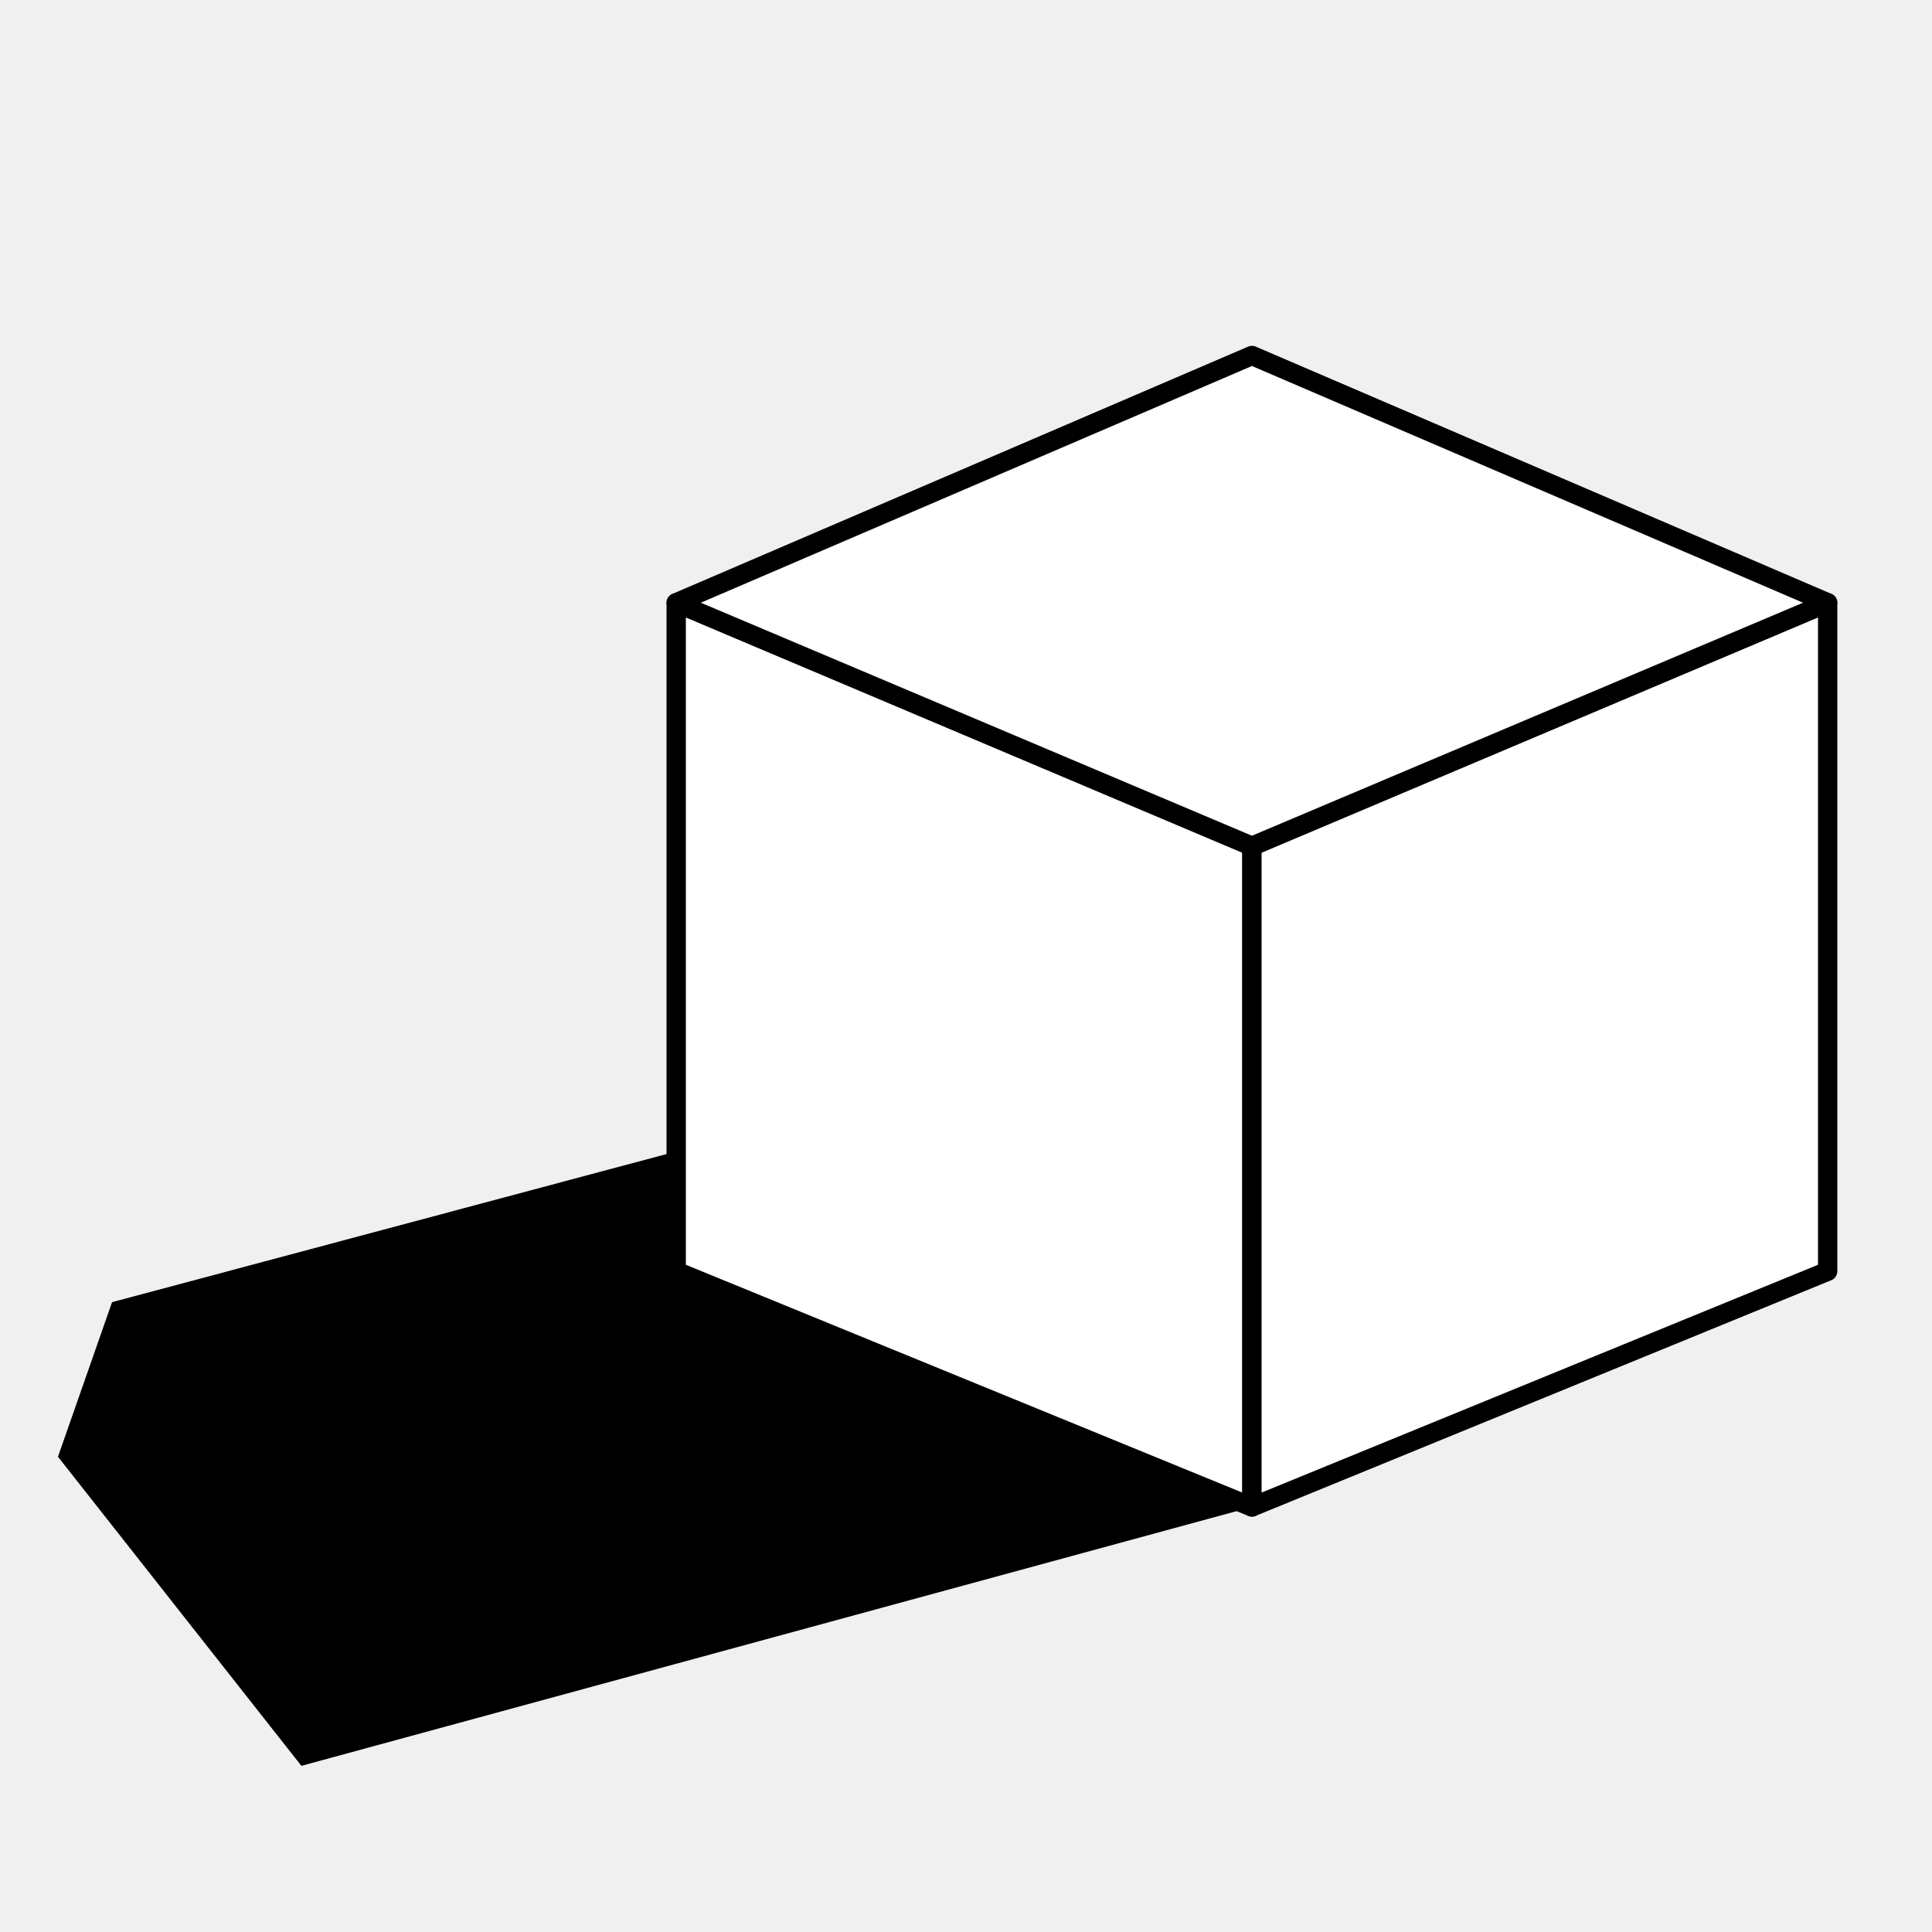
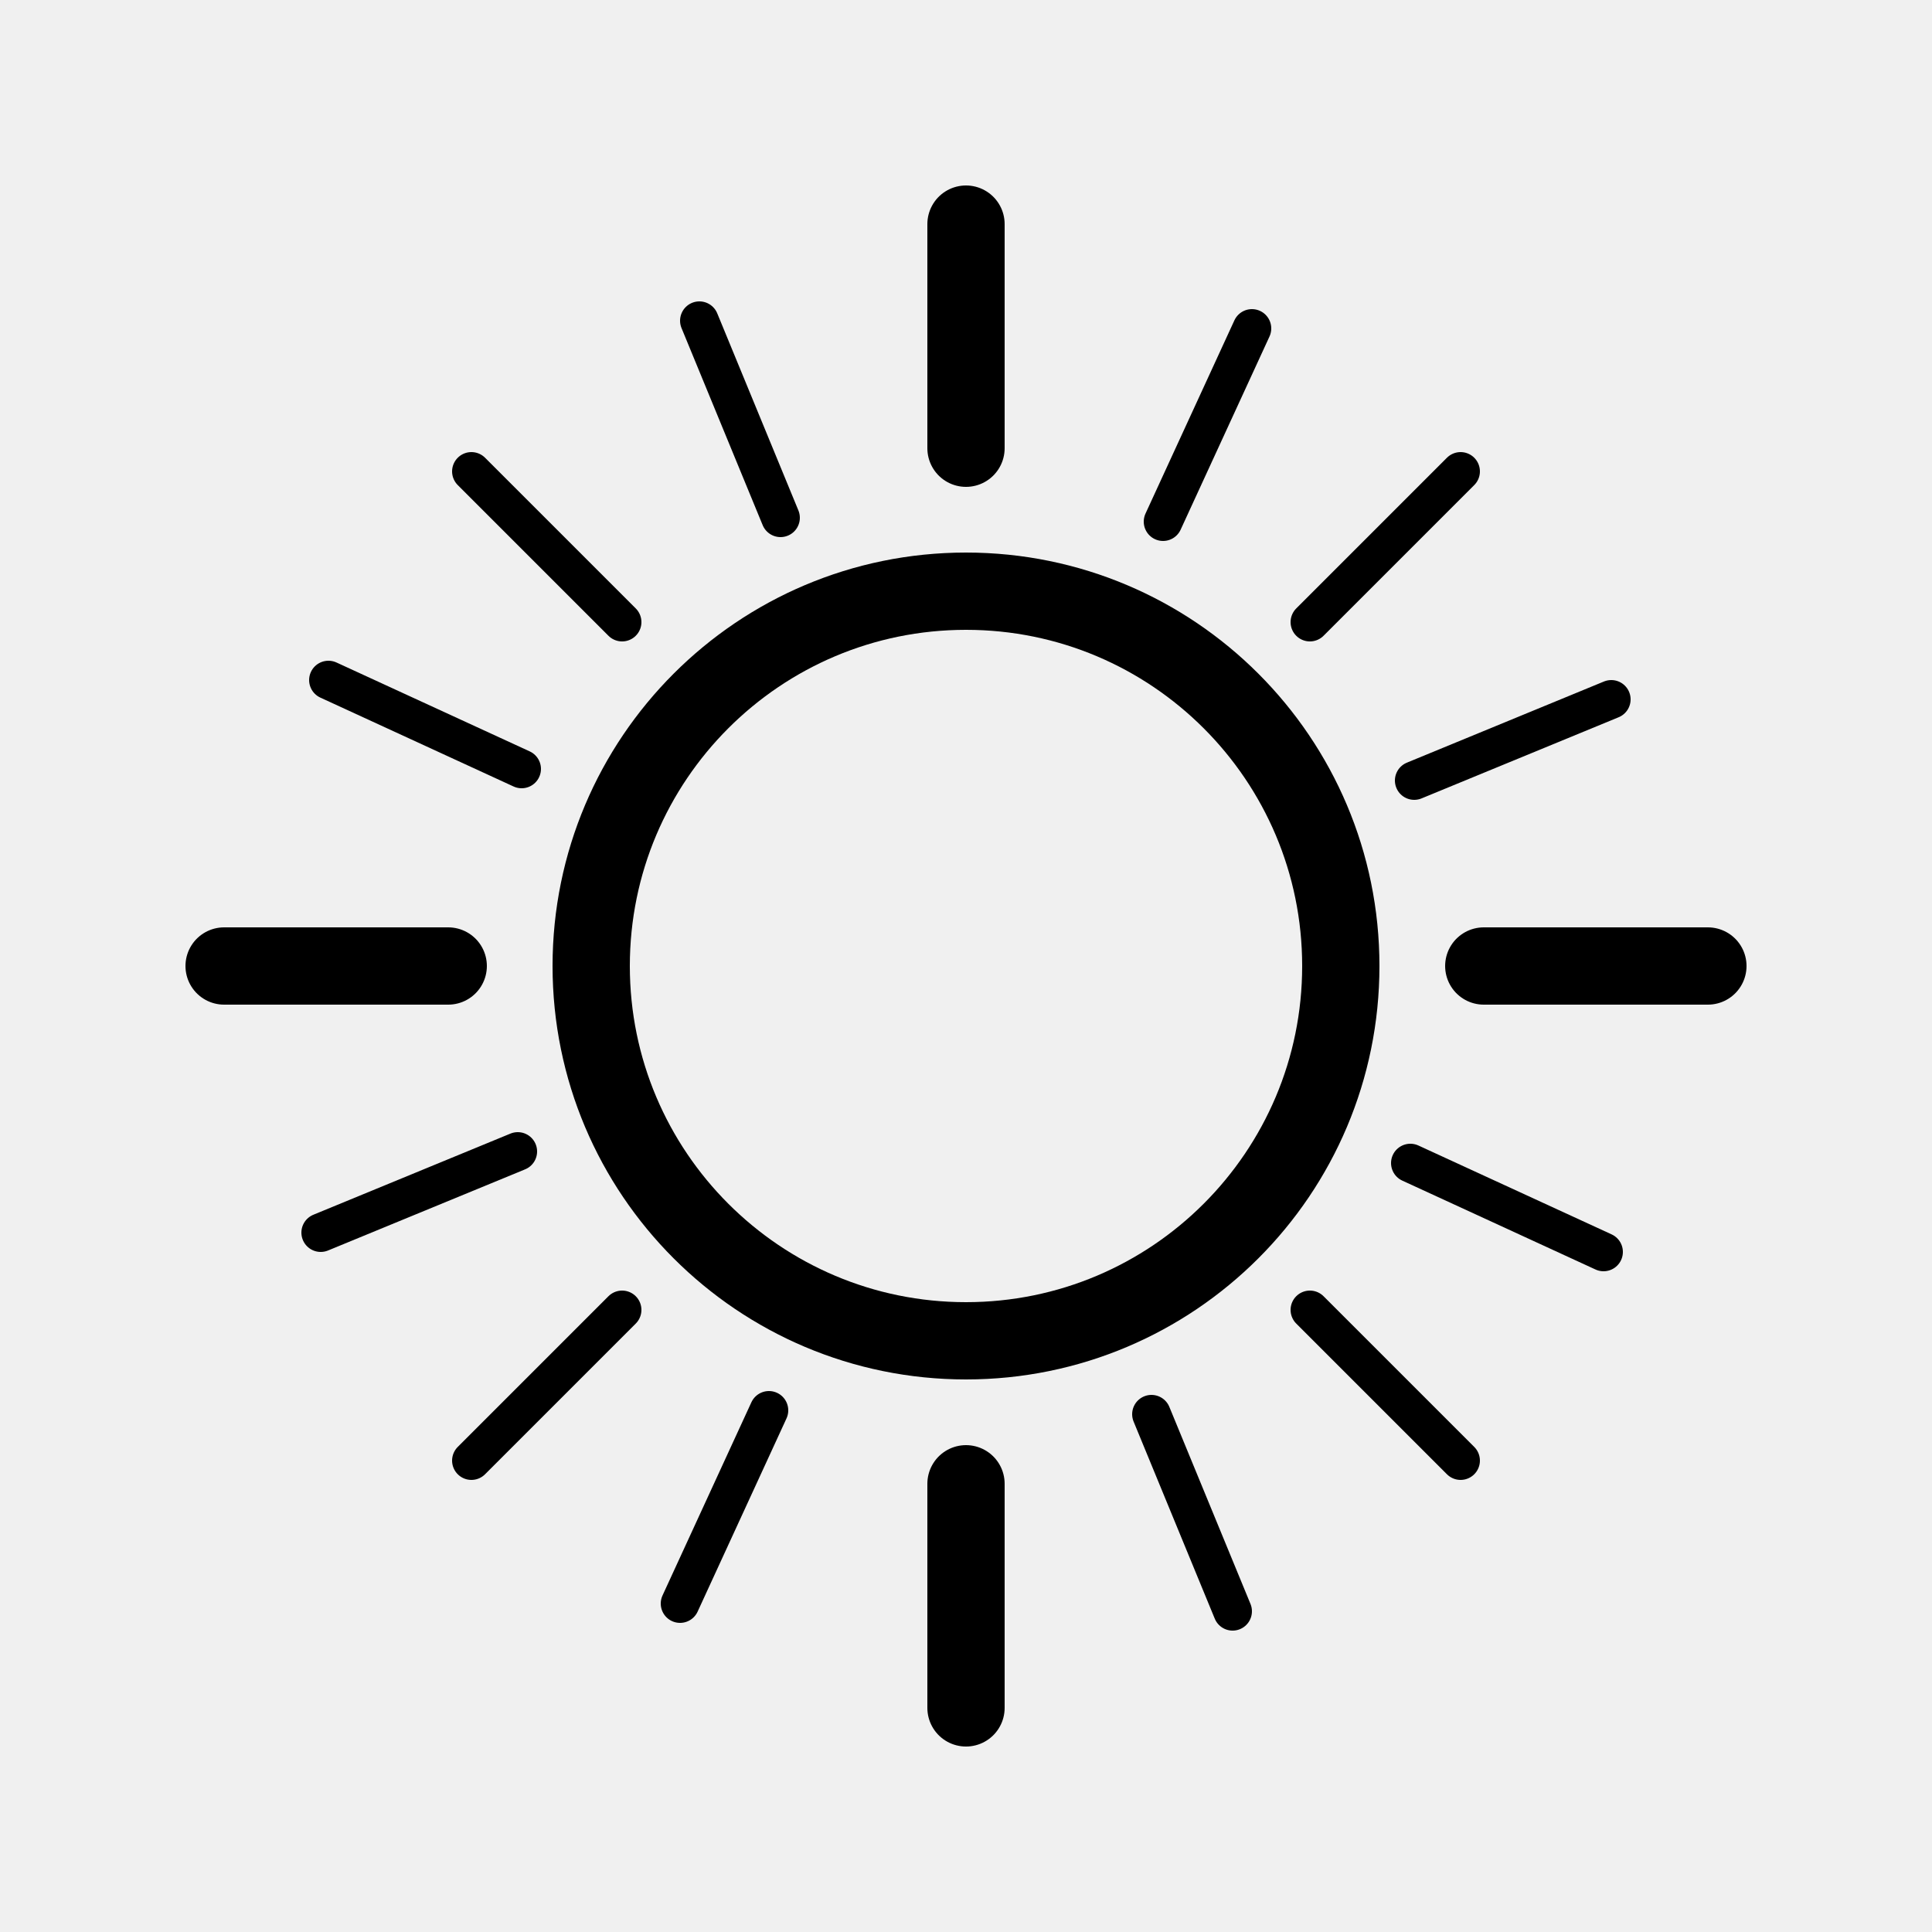
<svg xmlns="http://www.w3.org/2000/svg" version="1.1" id="Layer_1" x="0px" y="0px" viewBox="0 0 50 50" style="enable-background:new 0 0 50 50;" xml:space="preserve">
  <style type="text/css">
- 	.st0{fill:#FFFFFF;}
- 	.st1{fill:#FFFFFF;stroke:#000000;stroke-width:0.5;stroke-linecap:round;stroke-linejoin:round;stroke-miterlimit:10;}
+ 	.st0{fill:none;stroke:#000000;stroke-linecap:round;stroke-linejoin:round;stroke-miterlimit:10;}
+ 	.st1{fill:none;stroke:#000000;stroke-width:2;stroke-linecap:round;stroke-linejoin:round;stroke-miterlimit:10;}
</style>
-   <g>
-     <path class="st0" d="M32.4,26.7" />
-   </g>
-   <polygon class="st1" points="32.4,39 17.5,32.9 17.5,15.6 32.4,21.9 " />
-   <polygon class="st1" points="32.4,39 47.3,32.9 47.3,15.6 32.4,21.9 " />
-   <polygon class="st1" points="32.4,21.9 47.3,15.6 32.4,9.2 17.5,15.6 " />
-   <g>
-     <path class="st0" d="M32.4,21.9" />
-   </g>
-   <polygon points="32.4,39 7.8,45.7 1.5,37.7 2.9,33.7 17.5,29.8 17.5,32.9 " />
+   <circle class="st0" cx="25" cy="25" r="9.7" />
+   <circle class="st1" cx="25" cy="25" r="9.7" />
+   <line class="st1" x1="25" y1="11.6" x2="25" y2="5.8" />
+   <line class="st1" x1="25" y1="44.2" x2="25" y2="38.4" />
+   <line class="st1" x1="38.4" y1="25" x2="44.2" y2="25" />
+   <line class="st1" x1="5.8" y1="25" x2="11.6" y2="25" />
+   <line class="st0" x1="16.1" y1="16.1" x2="12.2" y2="12.2" />
+   <line class="st0" x1="37.8" y1="37.8" x2="33.9" y2="33.9" />
+   <line class="st0" x1="33.9" y1="16.1" x2="37.8" y2="12.2" />
+   <line class="st0" x1="12.2" y1="37.8" x2="16.1" y2="33.9" />
+   <line class="st0" x1="20.2" y1="13.4" x2="18.1" y2="8.3" />
+   <line class="st0" x1="31.9" y1="41.7" x2="29.8" y2="36.6" />
+   <line class="st0" x1="36.6" y1="20.2" x2="41.7" y2="18.1" />
+   <line class="st0" x1="8.3" y1="31.9" x2="13.4" y2="29.8" />
+   <line class="st0" x1="13.5" y1="19.9" x2="8.5" y2="17.6" />
+   <line class="st0" x1="41.5" y1="32.4" x2="36.5" y2="30.1" />
+   <line class="st0" x1="30.1" y1="13.5" x2="32.4" y2="8.5" />
+   <line class="st0" x1="17.6" y1="41.5" x2="19.9" y2="36.5" />
</svg>
